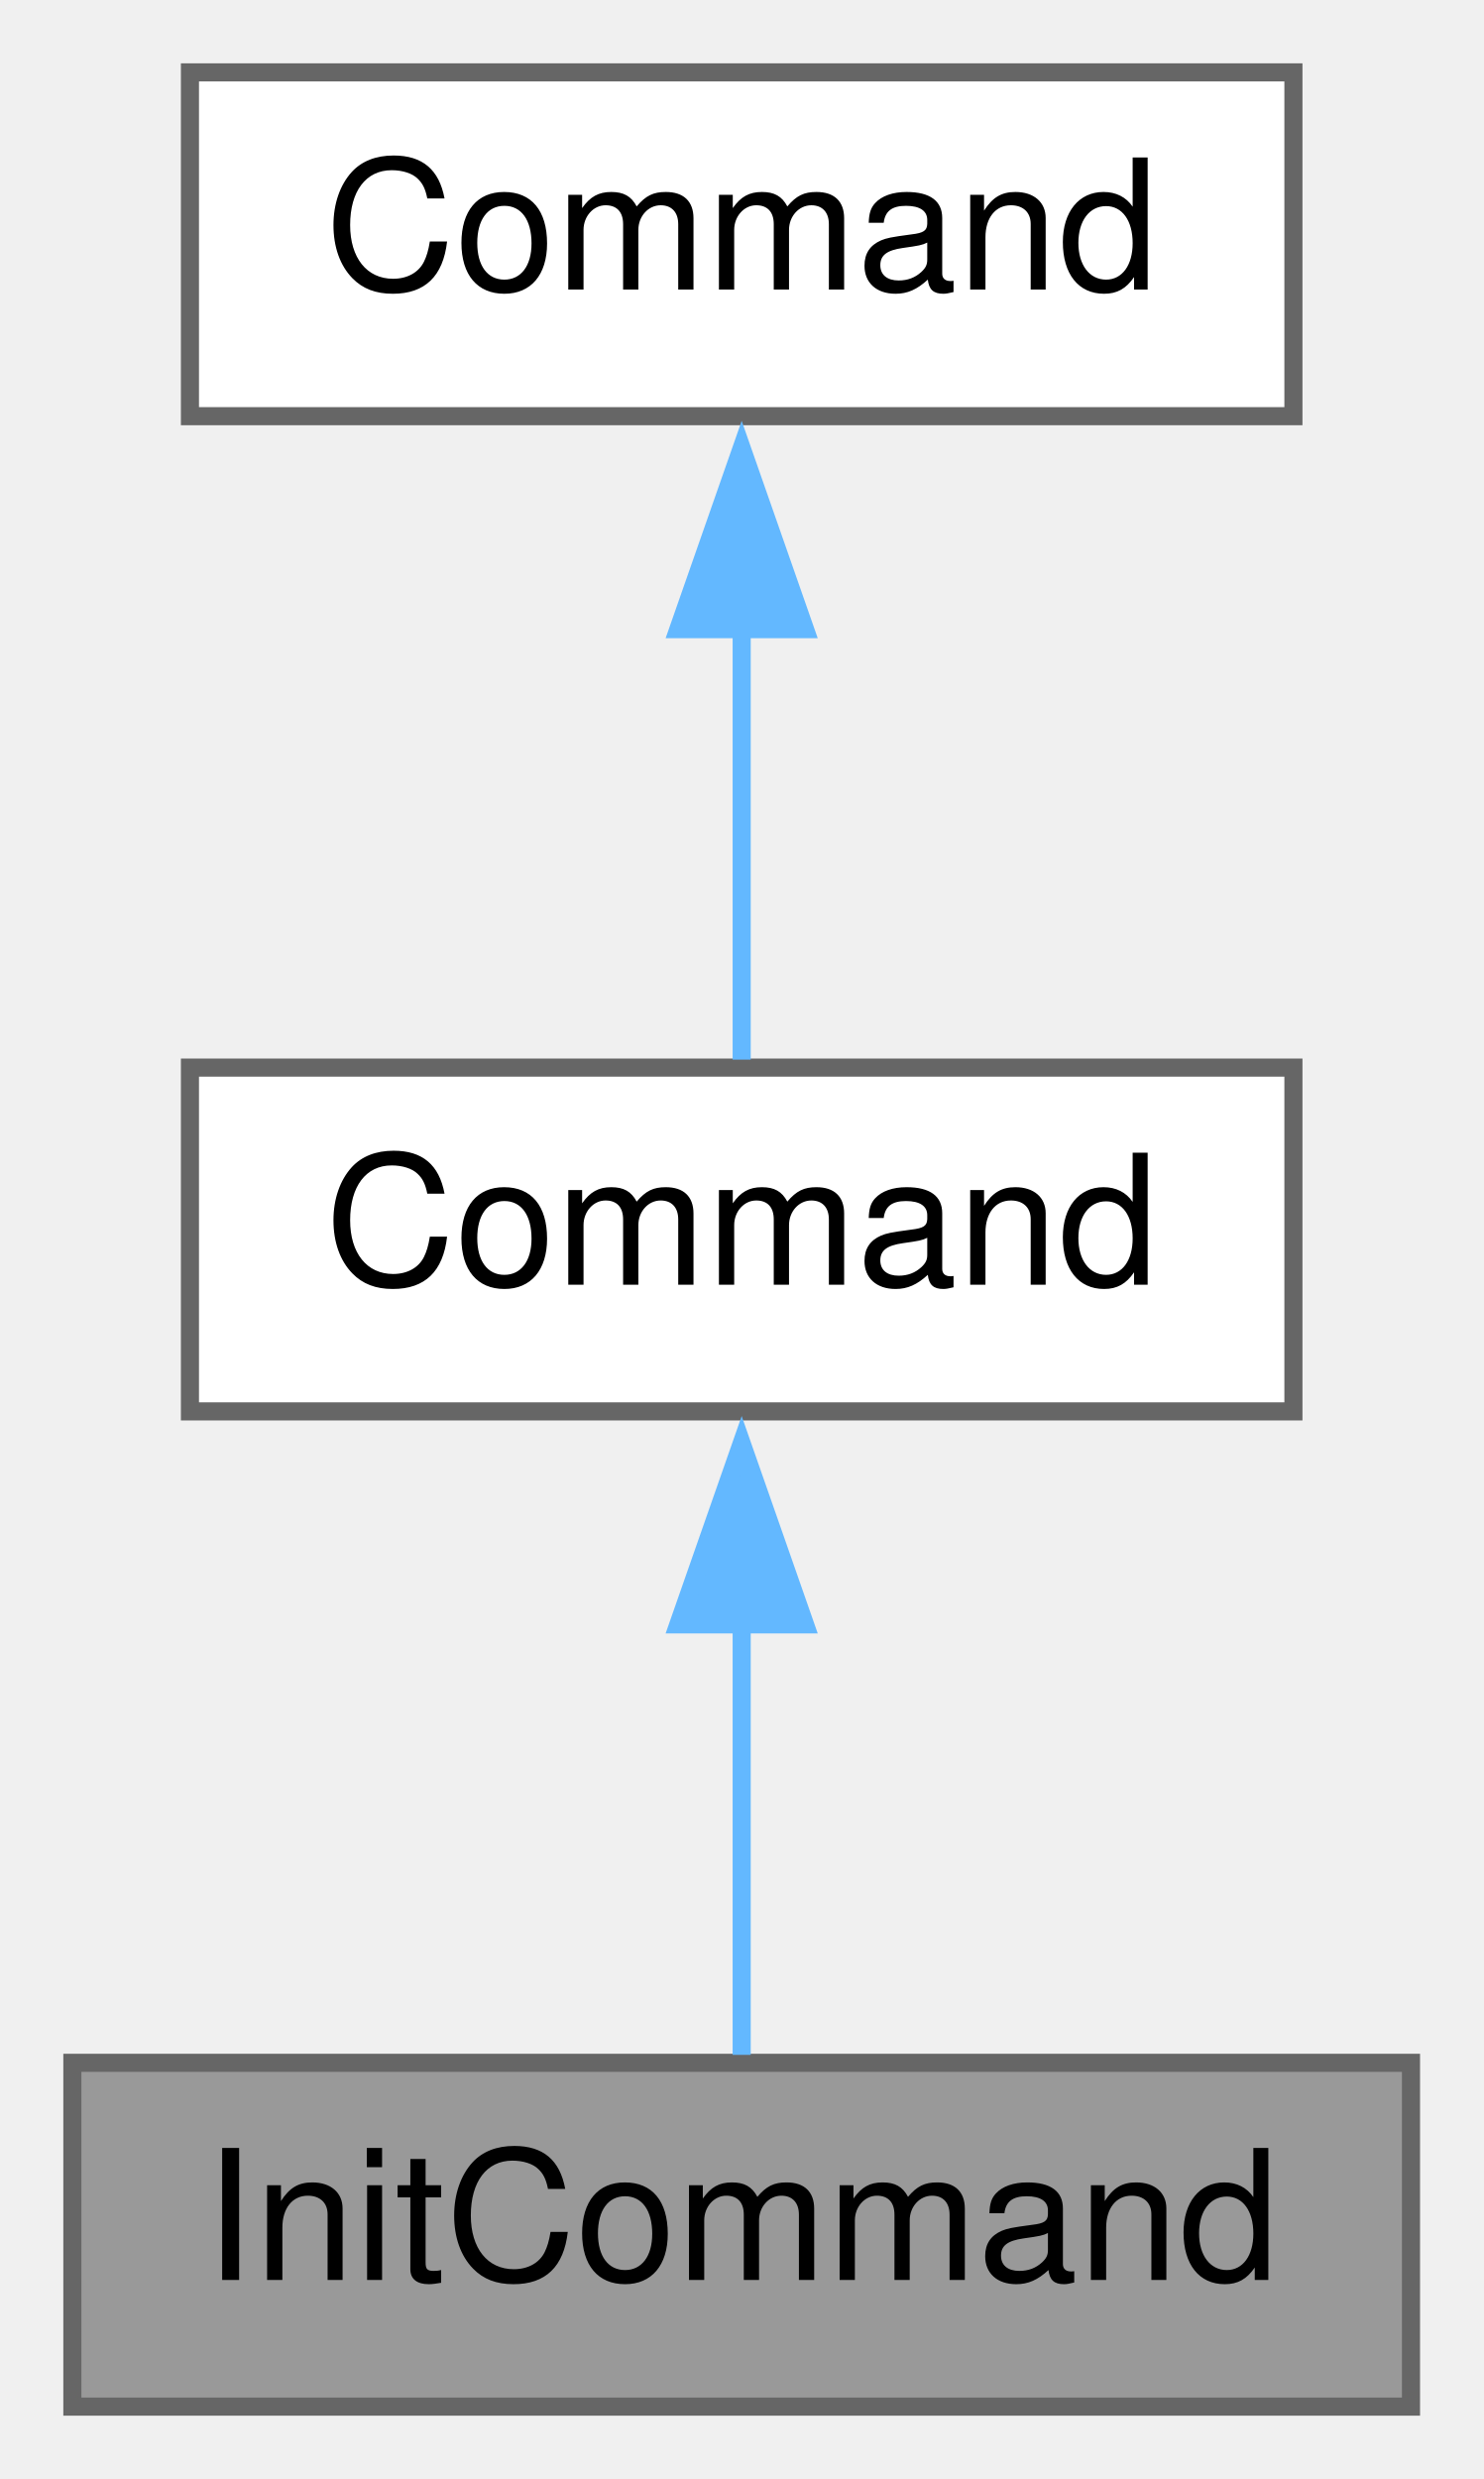
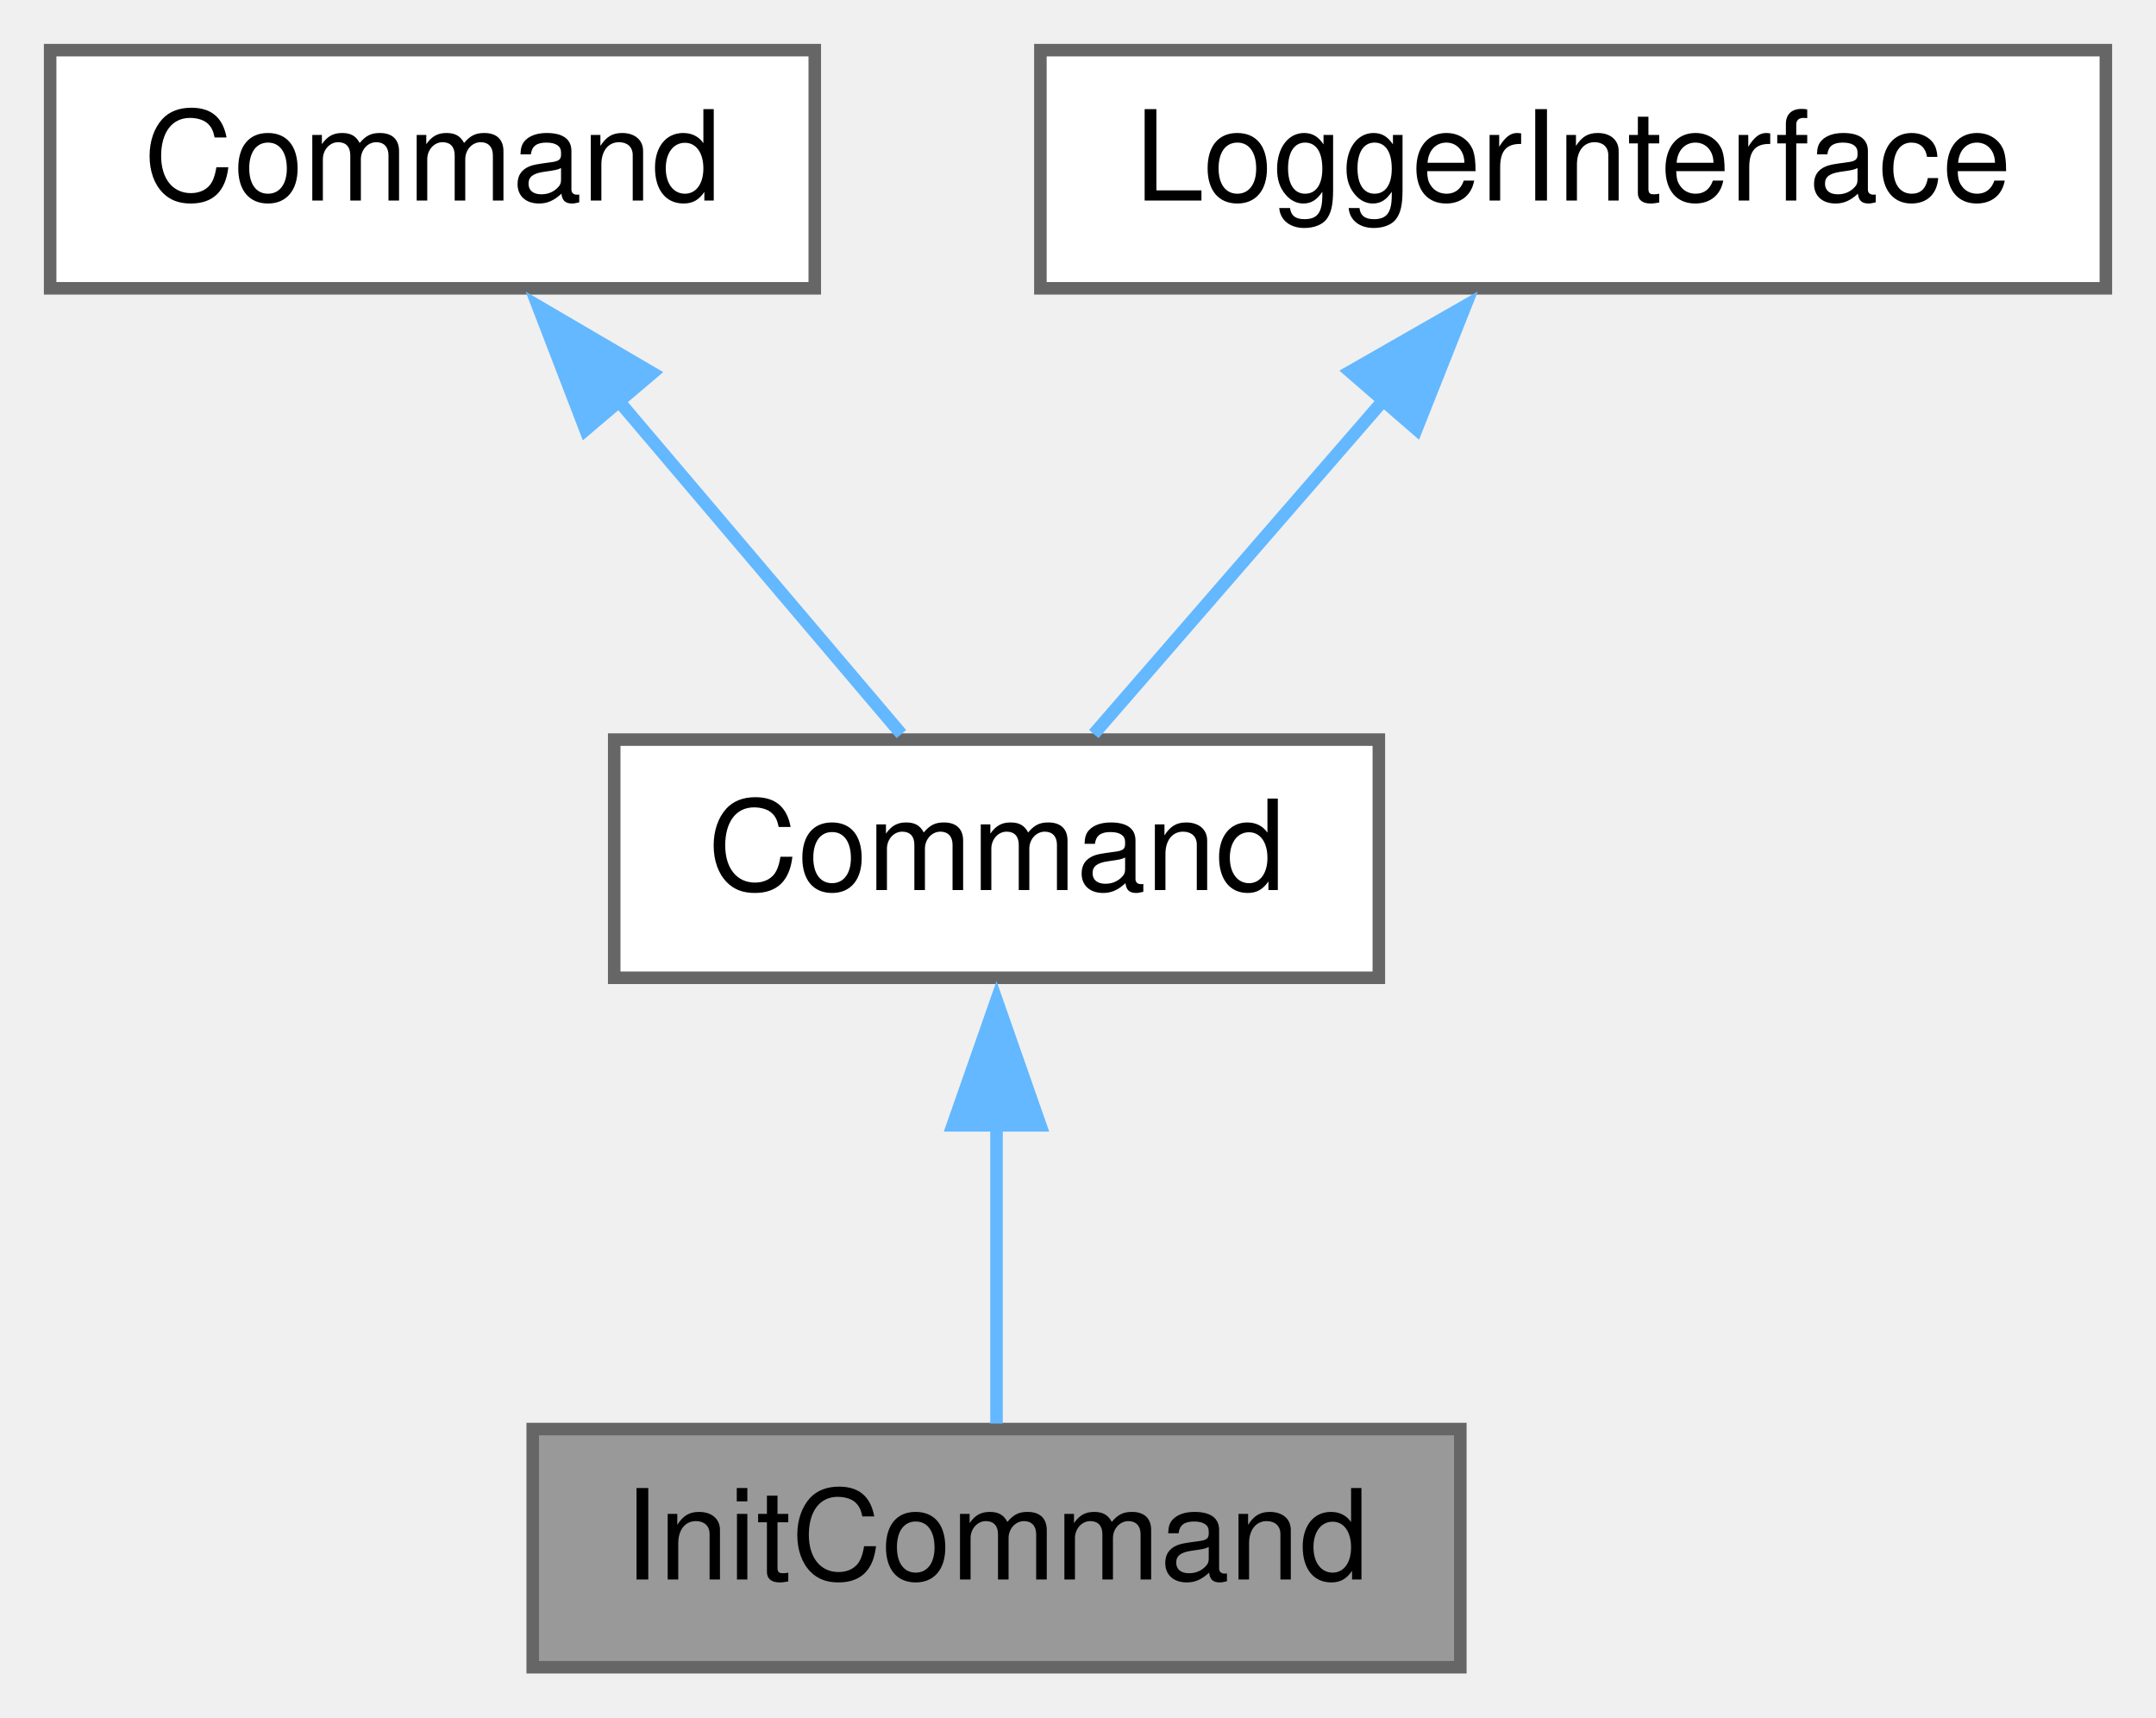
- <svg xmlns="http://www.w3.org/2000/svg" xmlns:xlink="http://www.w3.org/1999/xlink" width="82pt" height="137pt" viewBox="0.00 0.00 82.00 137.00">
+ <svg xmlns="http://www.w3.org/2000/svg" xmlns:xlink="http://www.w3.org/1999/xlink" width="172pt" height="137pt" viewBox="0.00 0.00 172.00 137.00">
  <g id="graph0" class="graph" transform="scale(1 1) rotate(0) translate(4 133)">
    <g id="node1" class="node">
      <g id="a_node1">
        <a xlink:title=" ">
-           <polygon fill="#999999" stroke="#666666" points="74,-19 0,-19 0,0 74,0 74,-19" />
-           <text text-anchor="middle" x="37" y="-7" font-family="Helvetica,sans-Serif" font-size="10.00">InitCommand</text>
+           <polygon fill="#999999" stroke="#666666" points="112.5,-19 38.5,-19 38.5,0 112.5,0 112.5,-19" />
+           <text text-anchor="middle" x="75.5" y="-7" font-family="Helvetica,sans-Serif" font-size="10.00">InitCommand</text>
        </a>
      </g>
    </g>
    <g id="node2" class="node">
      <g id="a_node2">
        <a xlink:href="class_z_m_1_1_command_1_1_command.html" target="_top" xlink:title=" ">
-           <polygon fill="white" stroke="#666666" points="67.5,-74 6.5,-74 6.5,-55 67.5,-55 67.5,-74" />
-           <text text-anchor="middle" x="37" y="-62" font-family="Helvetica,sans-Serif" font-size="10.00">Command</text>
+           <polygon fill="white" stroke="#666666" points="106,-74 45,-74 45,-55 106,-55 106,-74" />
+           <text text-anchor="middle" x="75.5" y="-62" font-family="Helvetica,sans-Serif" font-size="10.00">Command</text>
        </a>
      </g>
    </g>
    <g id="edge1" class="edge">
-       <path fill="none" stroke="#63b8ff" d="M37,-43.35C37,-35.1 37,-25.97 37,-19.44" />
-       <polygon fill="#63b8ff" stroke="#63b8ff" points="33.5,-43.23 37,-53.23 40.5,-43.23 33.5,-43.23" />
+       <path fill="none" stroke="#63b8ff" d="M75.5,-43.35C75.5,-35.1 75.5,-25.97 75.5,-19.44" />
+       <polygon fill="#63b8ff" stroke="#63b8ff" points="72,-43.23 75.5,-53.23 79,-43.23 72,-43.23" />
    </g>
    <g id="node3" class="node">
      <g id="a_node3">
        <a xlink:title=" ">
-           <polygon fill="white" stroke="#666666" points="67.5,-129 6.5,-129 6.5,-110 67.5,-110 67.5,-129" />
-           <text text-anchor="middle" x="37" y="-117" font-family="Helvetica,sans-Serif" font-size="10.00">Command</text>
+           <polygon fill="white" stroke="#666666" points="61,-129 0,-129 0,-110 61,-110 61,-129" />
+           <text text-anchor="middle" x="30.5" y="-117" font-family="Helvetica,sans-Serif" font-size="10.00">Command</text>
        </a>
      </g>
    </g>
    <g id="edge2" class="edge">
-       <path fill="none" stroke="#63b8ff" d="M37,-98.35C37,-90.1 37,-80.97 37,-74.44" />
-       <polygon fill="#63b8ff" stroke="#63b8ff" points="33.5,-98.23 37,-108.23 40.5,-98.23 33.5,-98.23" />
+       <path fill="none" stroke="#63b8ff" d="M45.18,-101.22C52.76,-92.28 61.71,-81.74 67.91,-74.44" />
+       <polygon fill="#63b8ff" stroke="#63b8ff" points="42.71,-98.71 38.91,-108.59 48.05,-103.24 42.71,-98.71" />
+     </g>
+     <g id="node4" class="node">
+       <g id="a_node4">
+         <a xlink:title=" ">
+           <polygon fill="white" stroke="#666666" points="164,-129 79,-129 79,-110 164,-110 164,-129" />
+           <text text-anchor="middle" x="121.5" y="-117" font-family="Helvetica,sans-Serif" font-size="10.00">LoggerInterface</text>
+         </a>
+       </g>
+     </g>
+     <g id="edge3" class="edge">
+       <path fill="none" stroke="#63b8ff" d="M106.5,-101.22C98.74,-92.28 89.6,-81.74 83.26,-74.44" />
+       <polygon fill="#63b8ff" stroke="#63b8ff" points="103.71,-103.35 112.91,-108.61 109,-98.76 103.71,-103.35" />
    </g>
  </g>
</svg>
